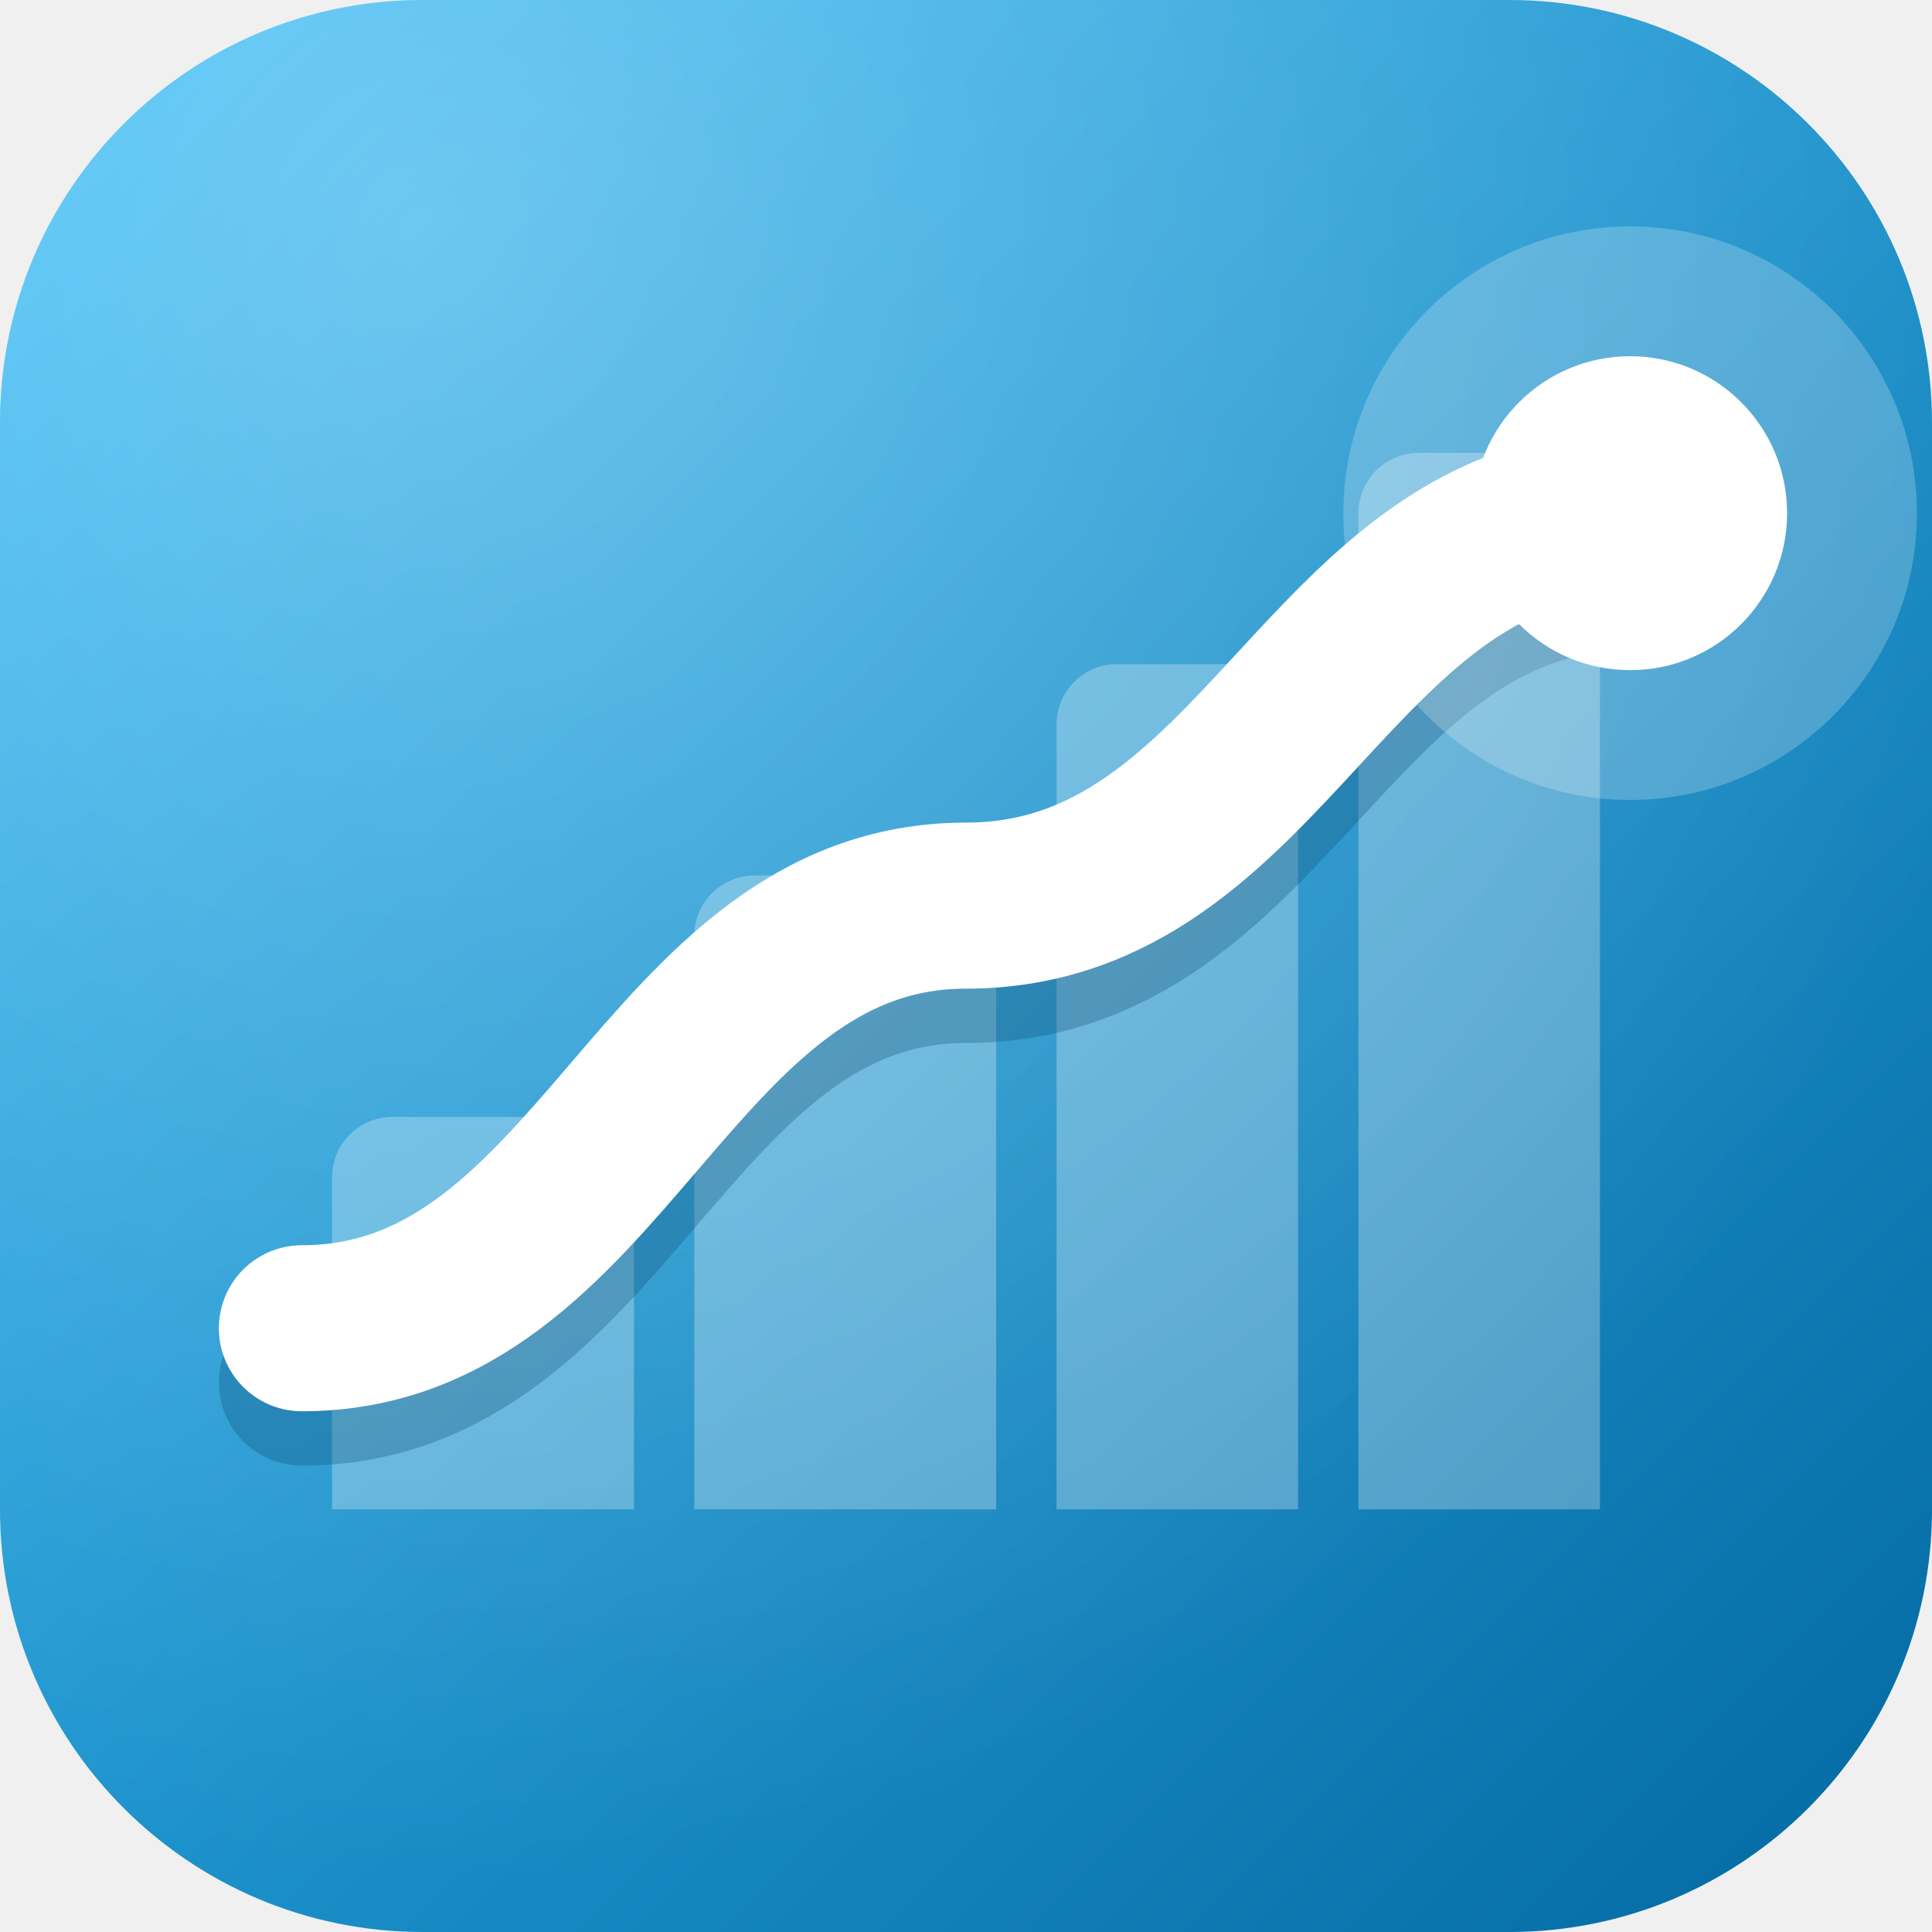
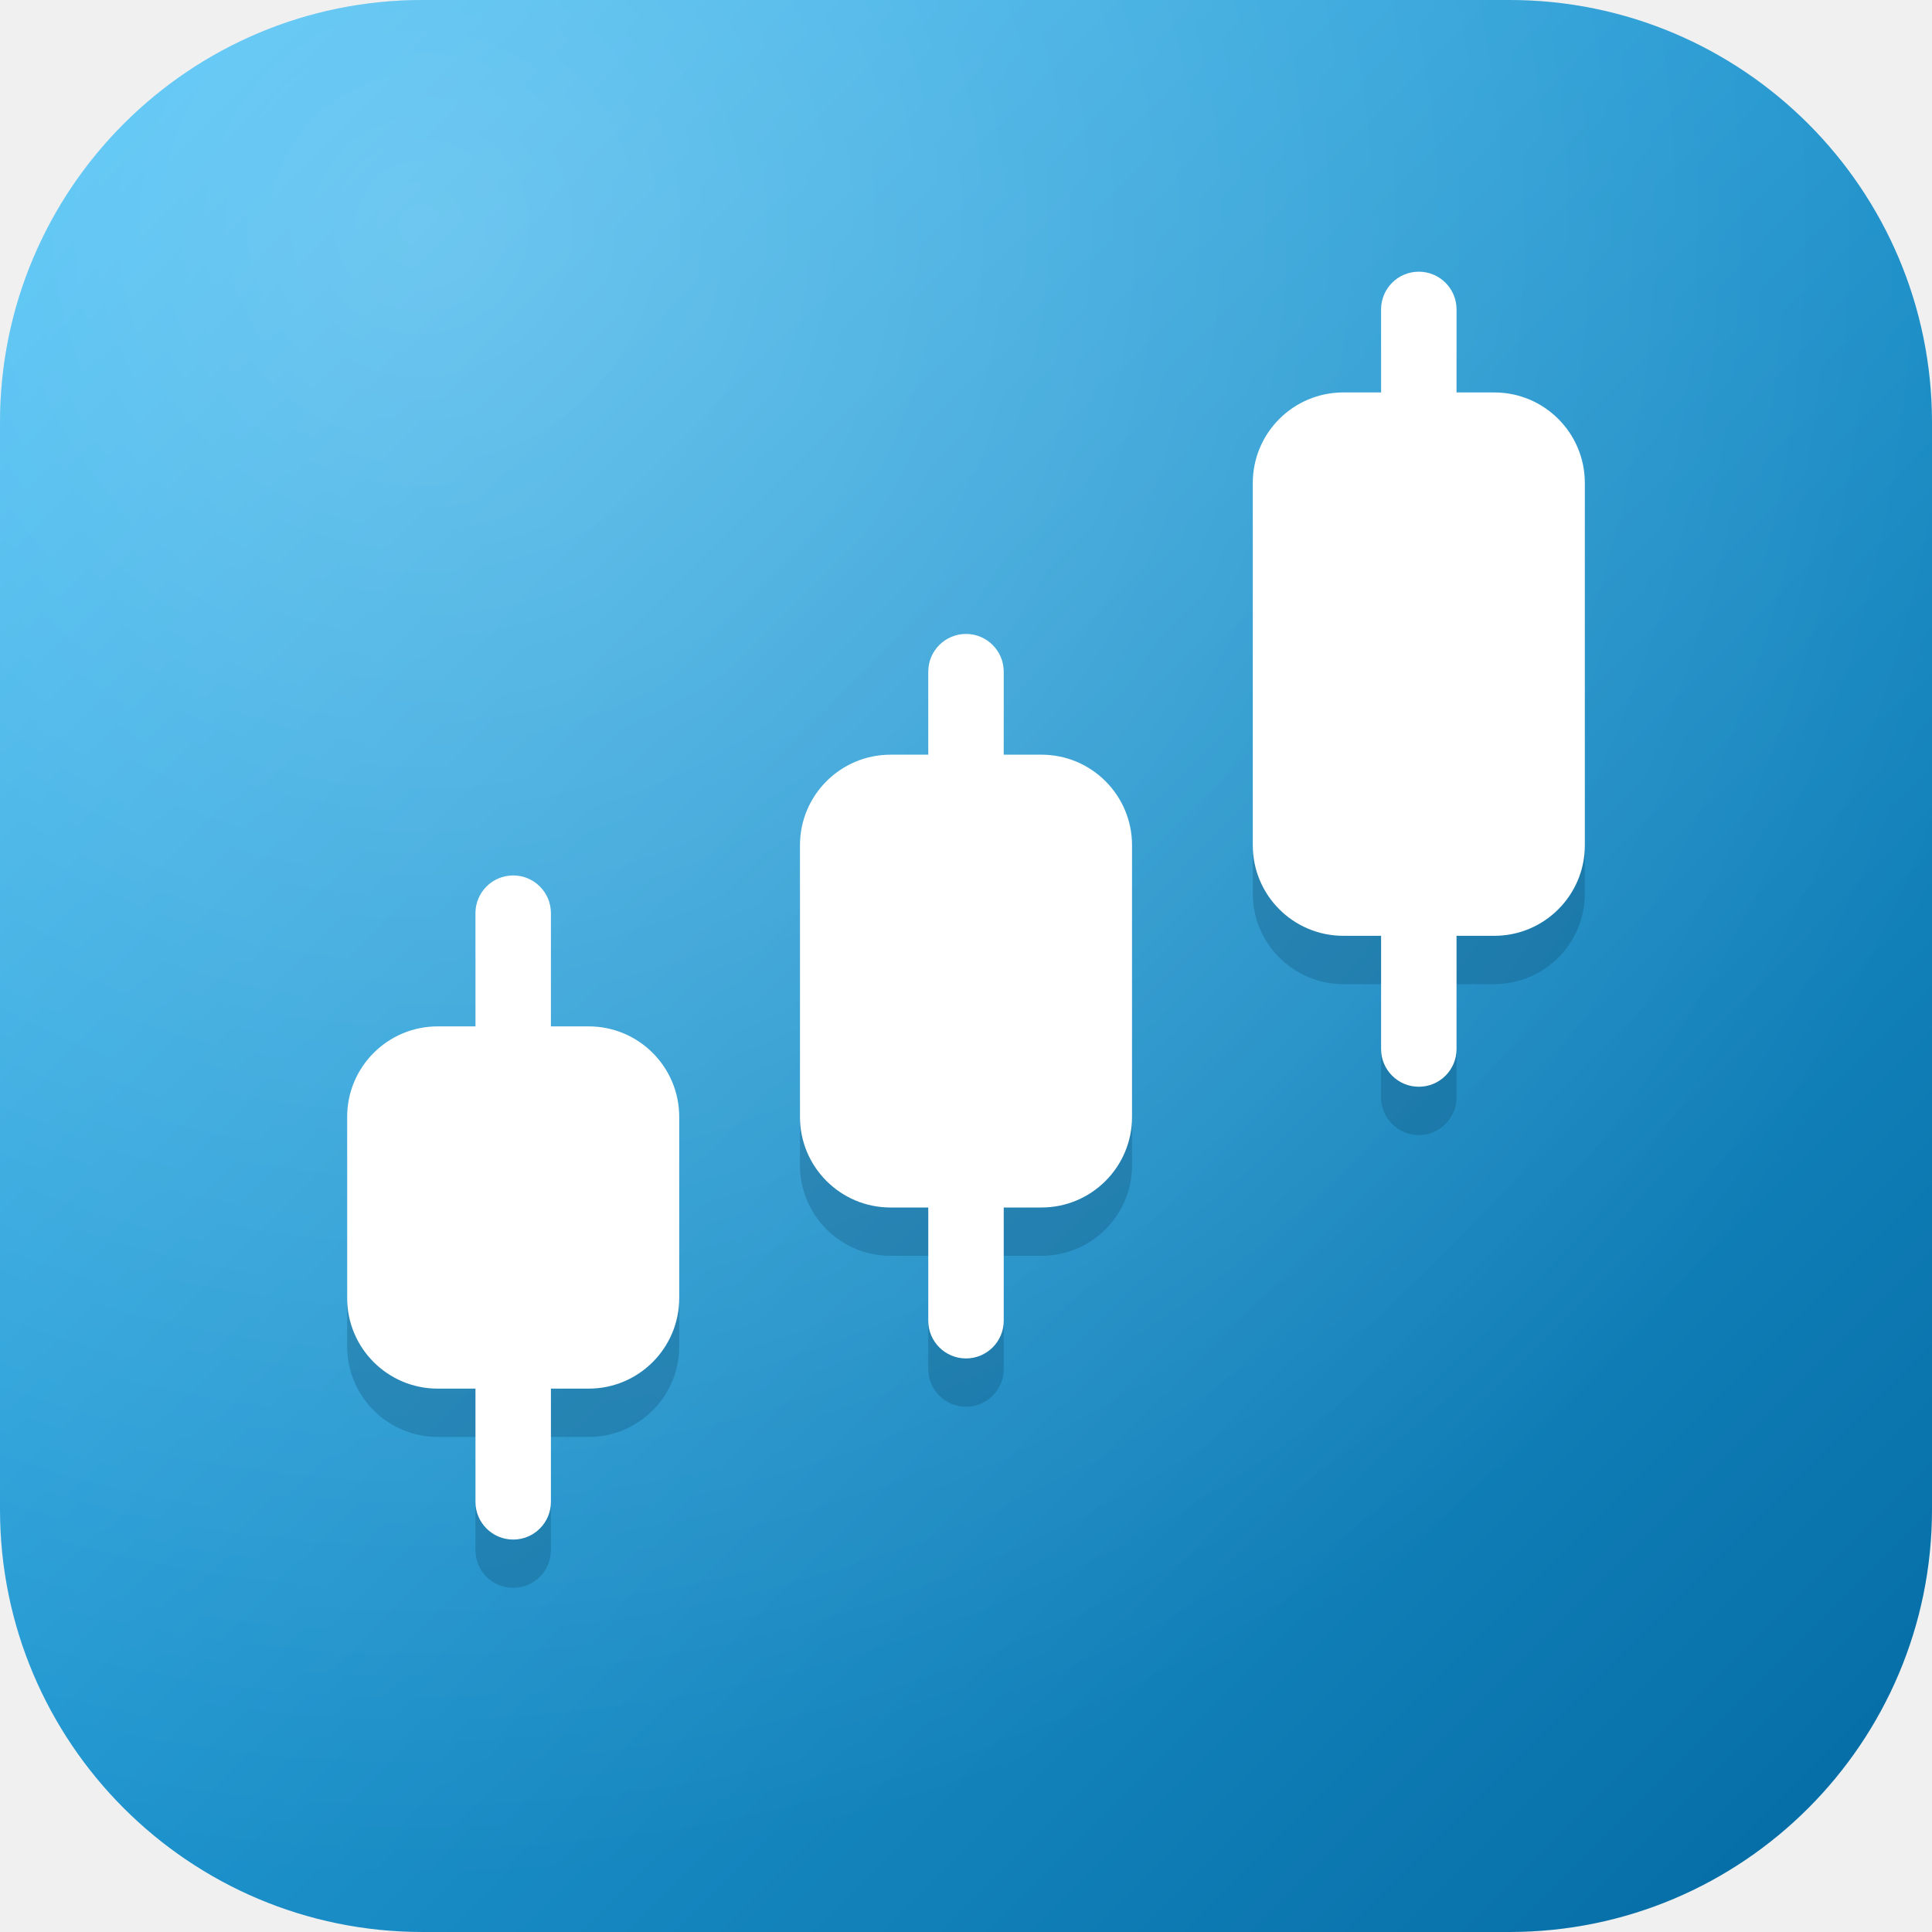
<svg xmlns="http://www.w3.org/2000/svg" viewBox="0 0 64 64">
  <defs>
    <linearGradient id="bg" x1="0" y1="0" x2="1" y2="1">
      <stop offset="0" stop-color="#38BDF8" />
      <stop offset="1" stop-color="#0369A1" />
    </linearGradient>
    <radialGradient id="glow" cx=".22" cy=".12" r=".85">
      <stop offset="0" stop-color="#fff" stop-opacity=".3" />
      <stop offset="1" stop-color="#fff" stop-opacity="0" />
    </radialGradient>
  </defs>
  <rect width="64" height="64" rx="14" fill="url(#bg)" />
  <rect width="64" height="64" rx="14" fill="url(#glow)" />
  <g id="glyph">
-     <path fill="#fff" fill-opacity=".28" d="M11 50V39a2 2 0 0 1 2-2h6a2 2 0 0 1 2 2v11zM23 50V31a2 2 0 0 1 2-2h6a2 2 0 0 1 2 2v19zM35 50V24a2 2 0 0 1 2-2h4a2 2 0 0 1 2 2v26zM45 50V17a2 2 0 0 1 2-2h4a2 2 0 0 1 2 2v33z" />
-     <path d="M10 44C20 44 22 30 32 30S44 17 54 17" transform="translate(0 1.8)" fill="none" stroke="#0C4A6E" stroke-opacity=".3" stroke-width="5.5" stroke-linecap="round" />
-     <path d="M10 44C20 44 22 30 32 30S44 17 54 17" fill="none" stroke="#fff" stroke-width="5.5" stroke-linecap="round" />
-     <circle cx="54" cy="17" r="9.5" fill="#fff" fill-opacity=".22" />
-     <circle cx="54" cy="17" r="5.2" fill="#fff" />
+     <g transform="translate(0 1.6)" fill="#0C4A6E" fill-opacity=".28">
+       <rect x="15.75" y="29" width="2.5" height="22" rx="1.25" />
+       <rect x="11.5" y="34" width="11" height="12" rx="3" />
+       <rect x="30.75" y="21" width="2.5" height="24" rx="1.25" />
+       <rect x="26.5" y="25" width="11" height="15" rx="3" />
+       <rect x="45.75" y="9" width="2.5" height="27" rx="1.25" />
+       <rect x="41.5" y="13" width="11" height="18" rx="3" />
+     </g>
+     <g fill="#fff">
+       <rect x="15.75" y="29" width="2.5" height="22" rx="1.25" />
+       <rect x="11.5" y="34" width="11" height="12" rx="3" />
+       <rect x="30.75" y="21" width="2.5" height="24" rx="1.25" />
+       <rect x="26.5" y="25" width="11" height="15" rx="3" />
+       <rect x="45.75" y="9" width="2.5" height="27" rx="1.25" />
+       <rect x="41.5" y="13" width="11" height="18" rx="3" />
+     </g>
  </g>
</svg>
